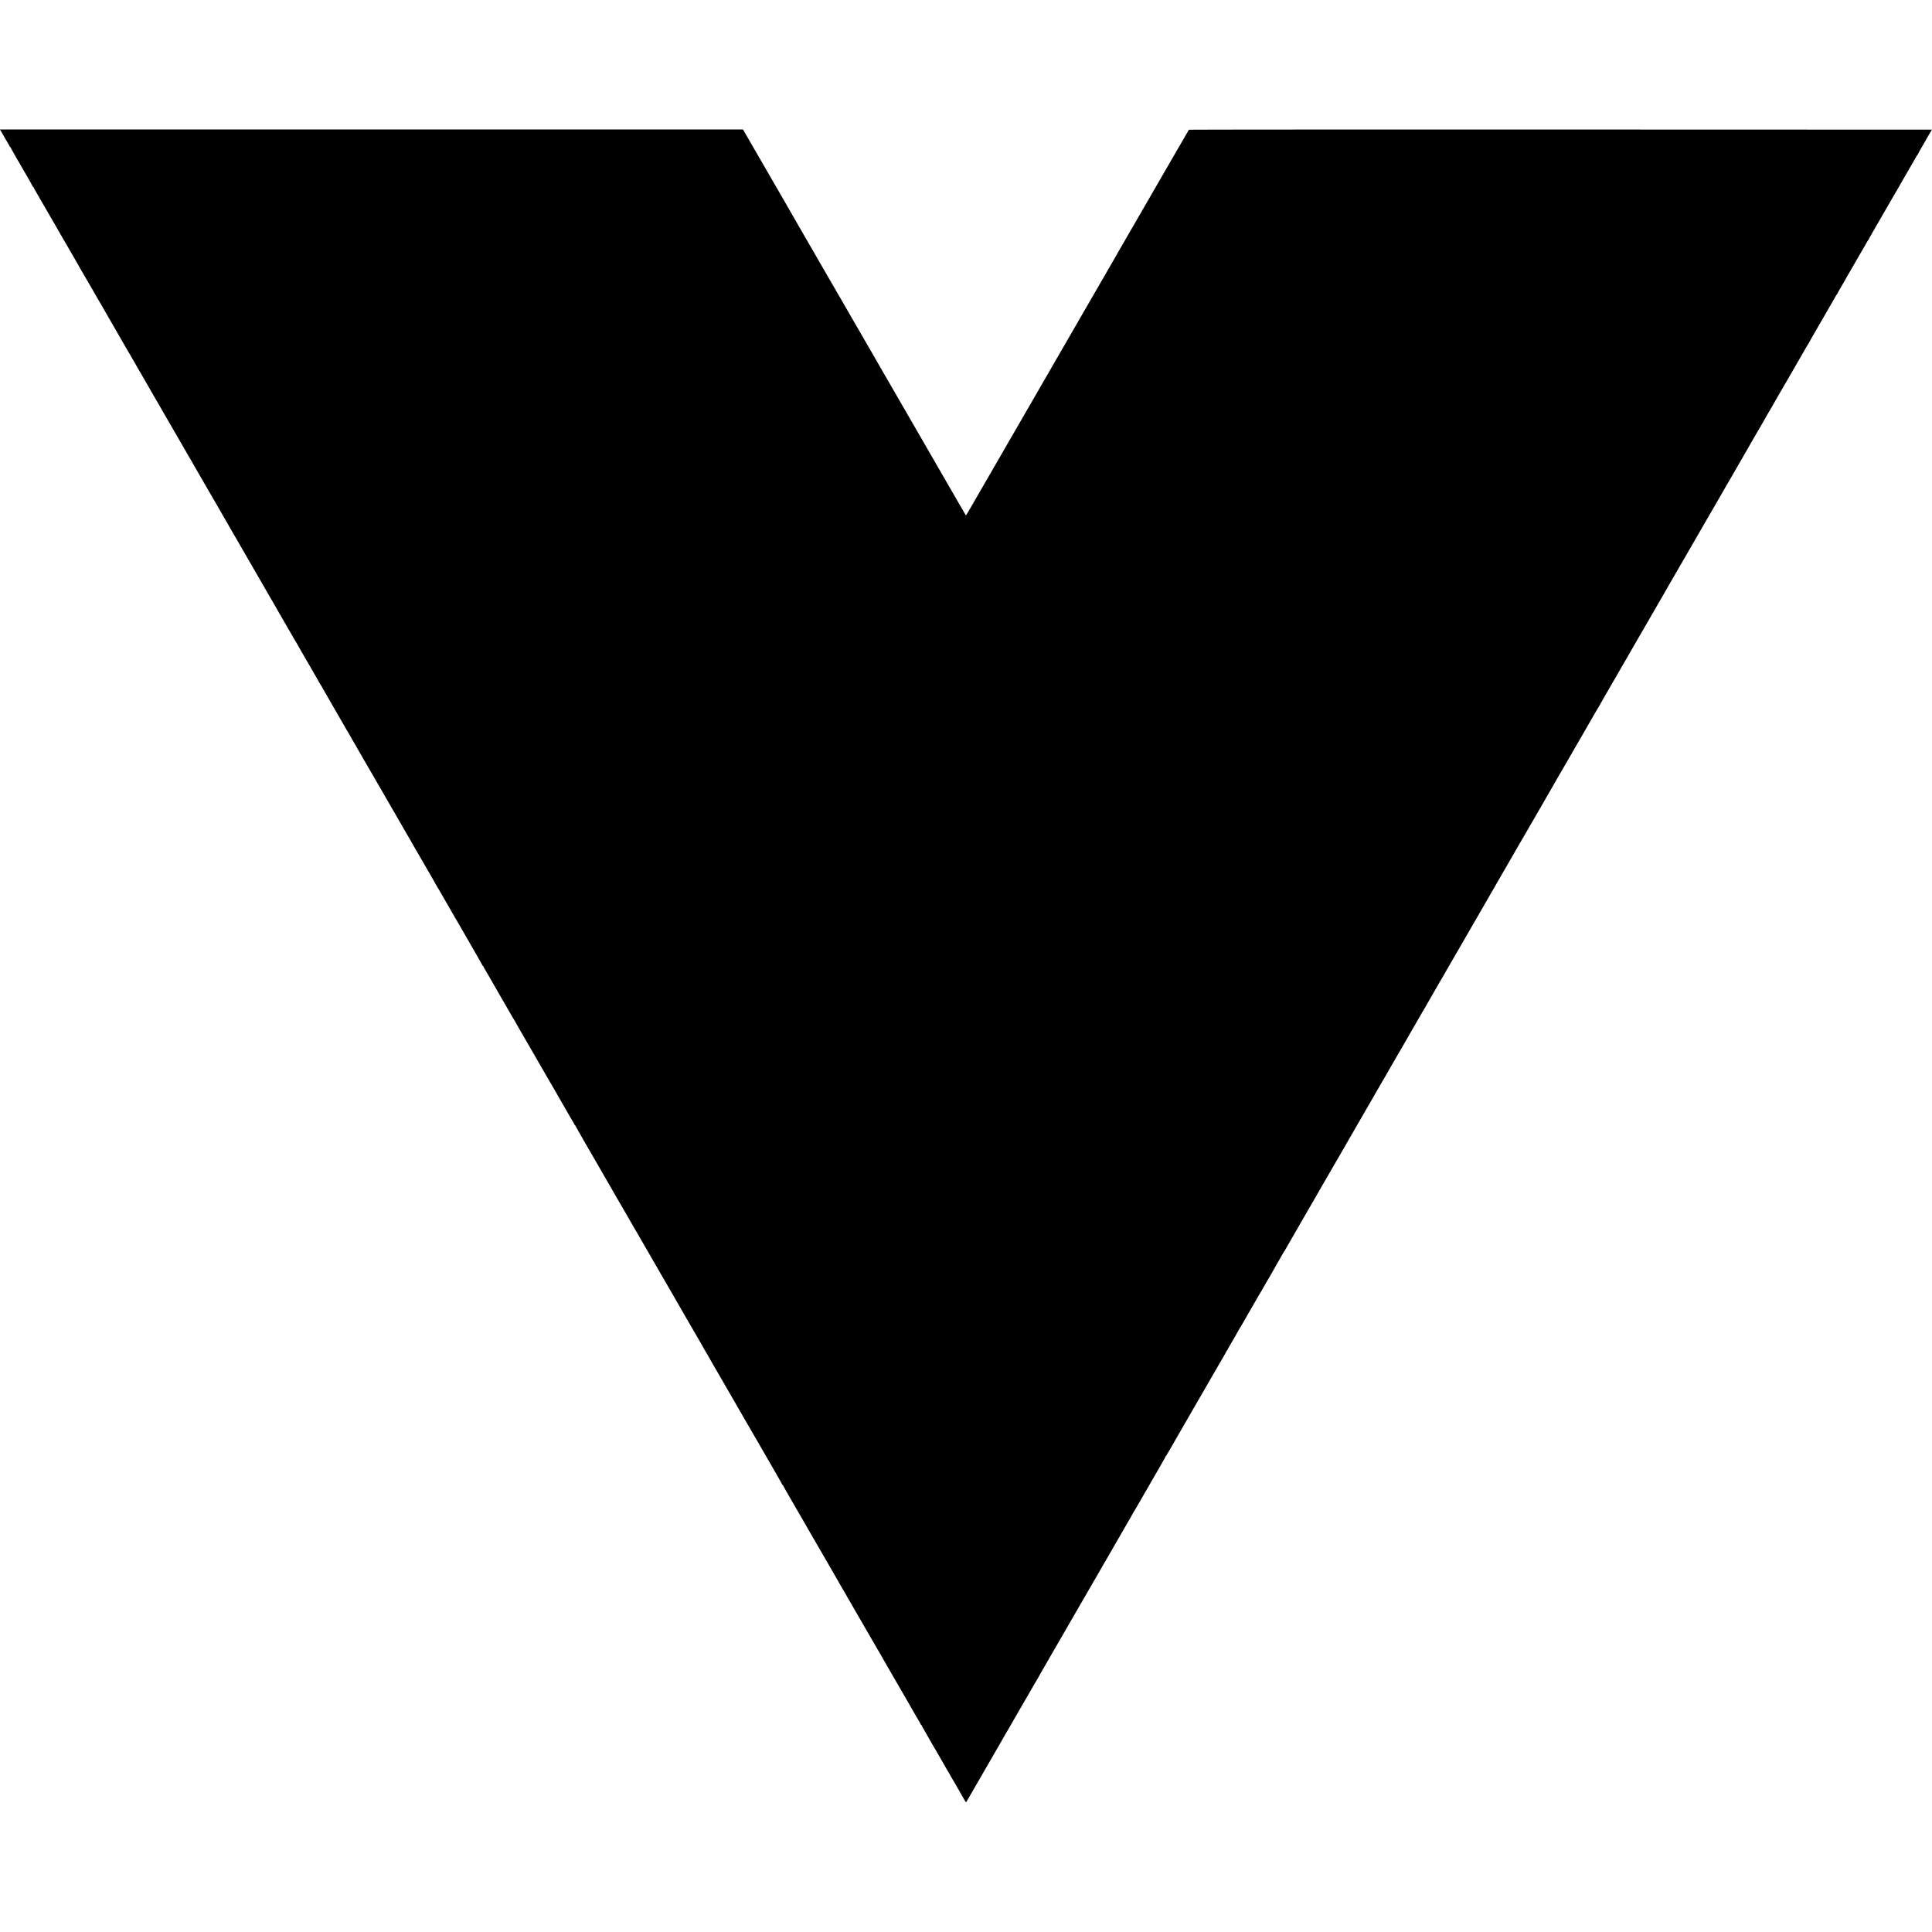
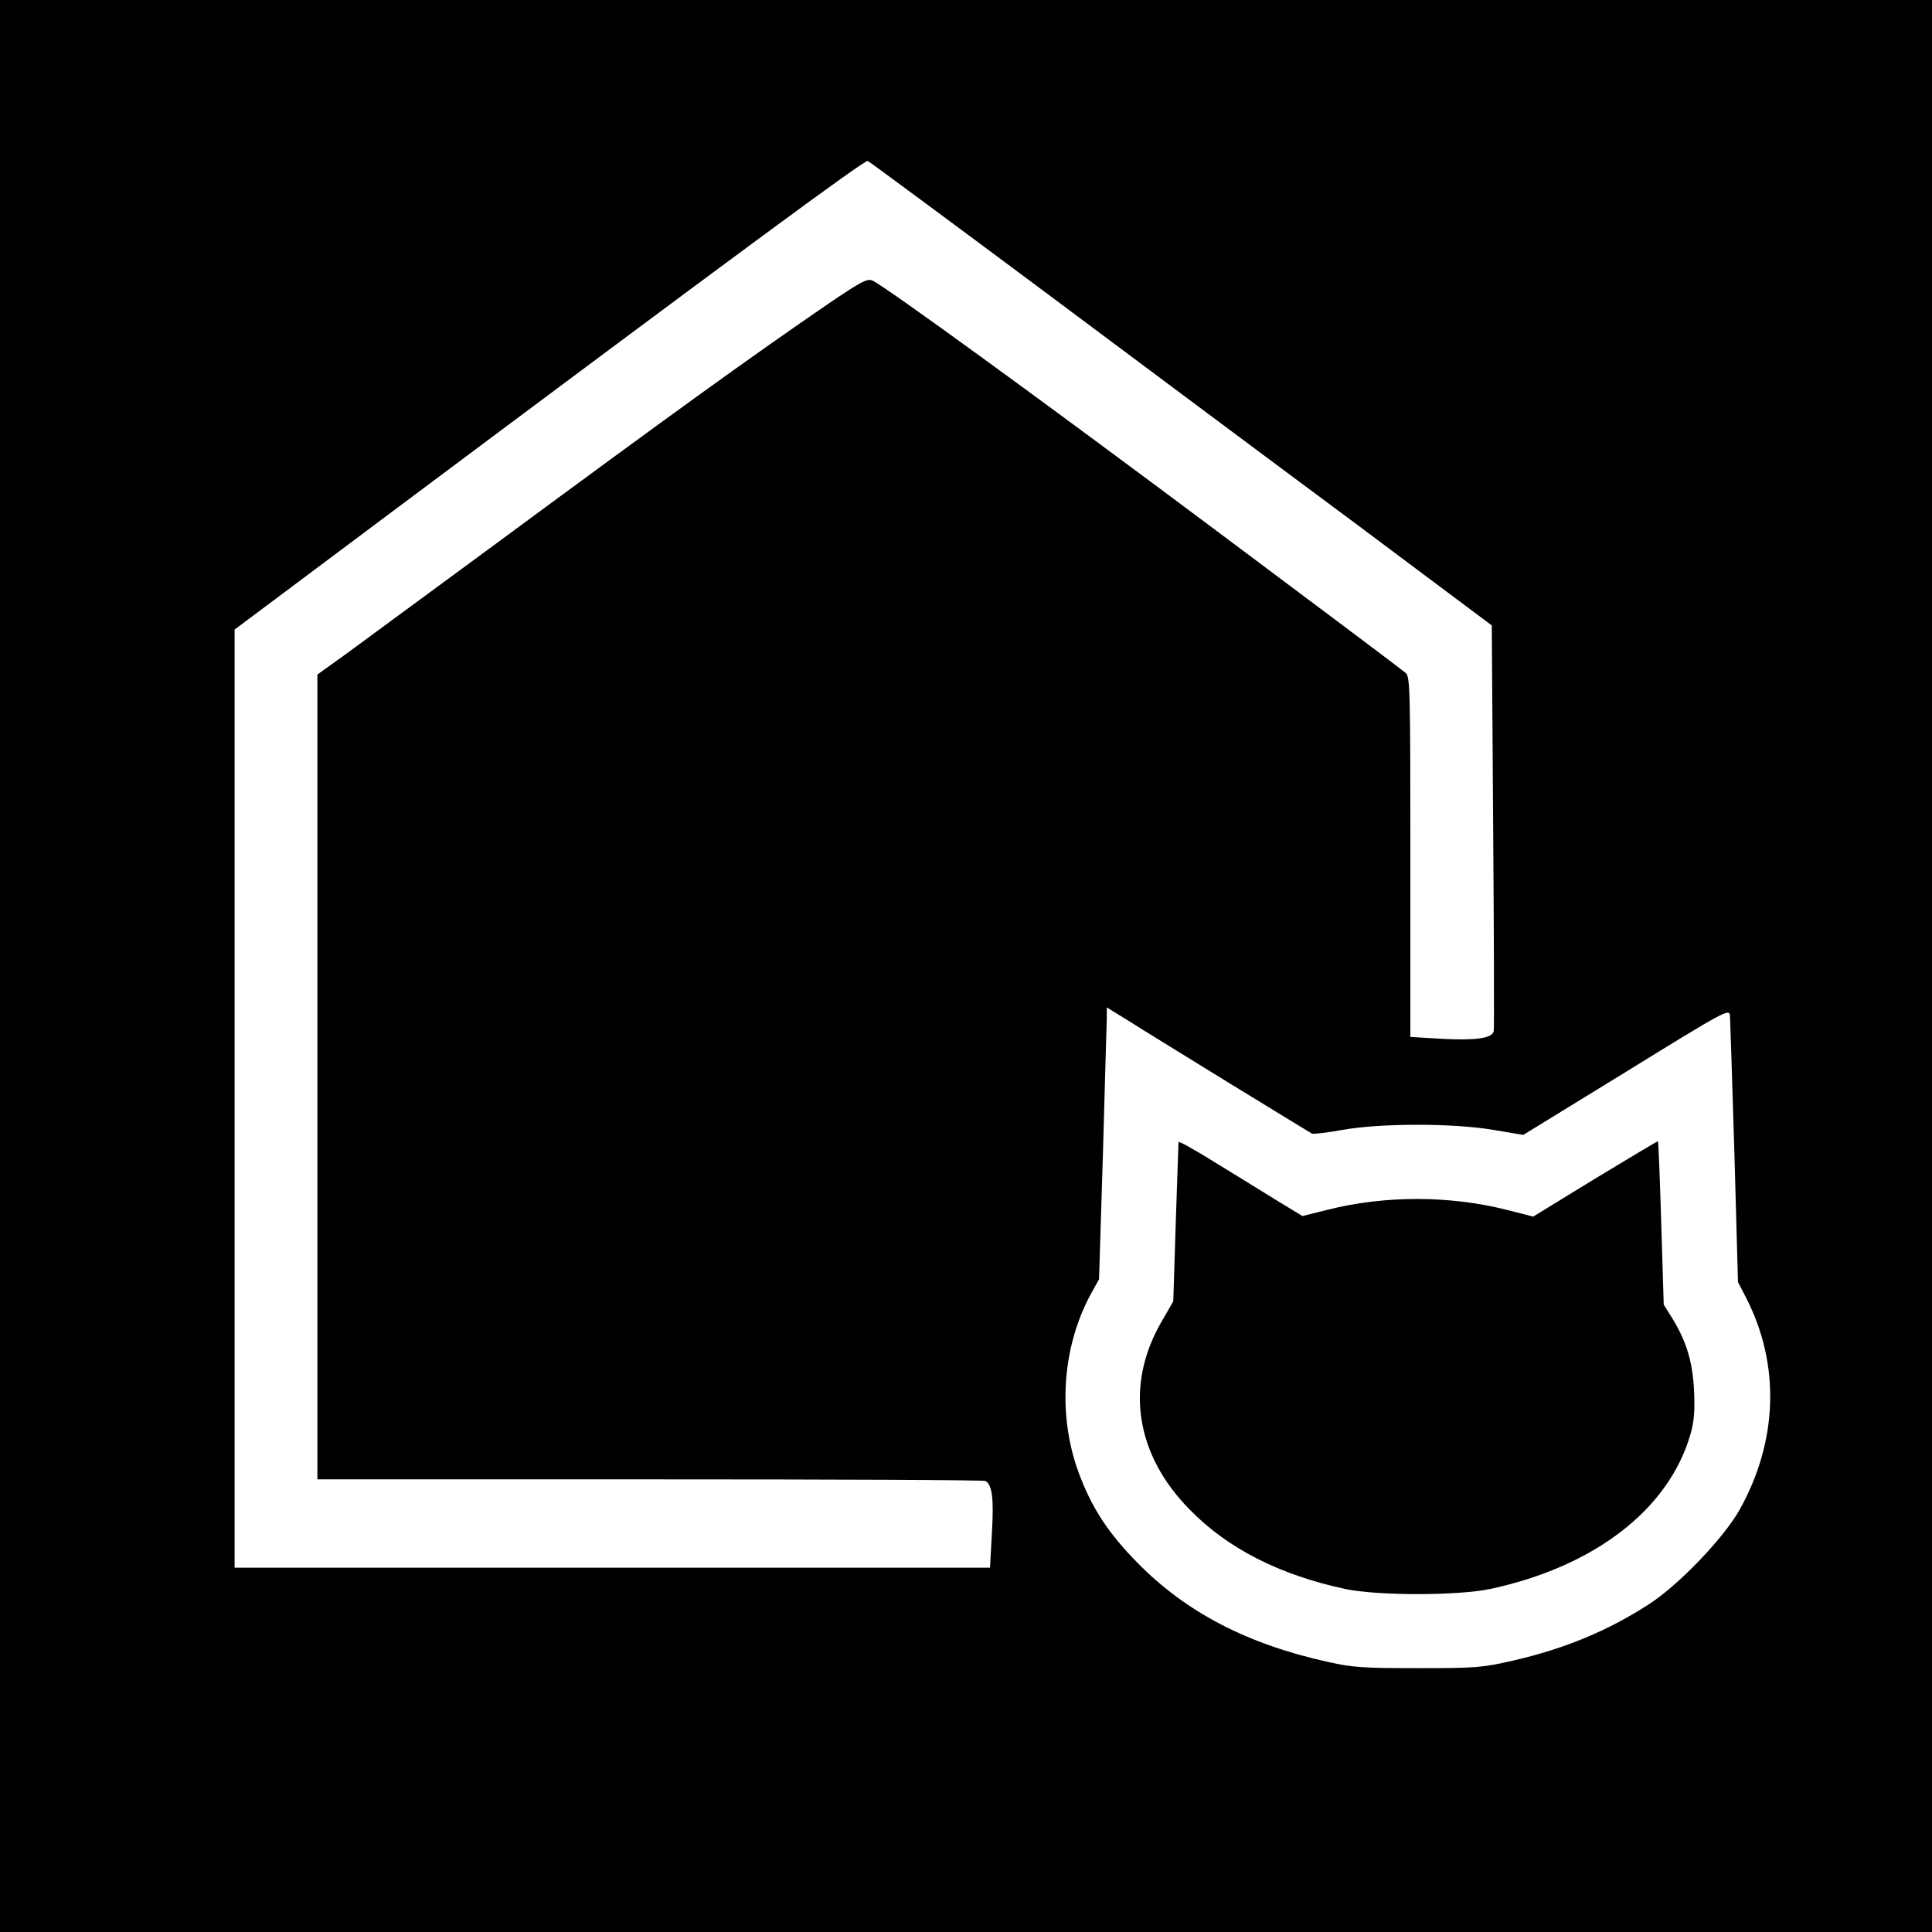
- <svg xmlns="http://www.w3.org/2000/svg" version="1.0" width="16pt" height="16pt" viewBox="0 0 16 16" preserveAspectRatio="xMidYMid meet">
-   <g transform="translate(0,16) scale(0.00032,-0.00032)" fill="#000000" stroke="none">
-     <path d="M18 46618 c45 -75 122 -207 122 -211 0 -2 25 -45 55 -95 30 -50 55 -96 55 -102 0 -5 5 -10 10 -10 6 0 10 -4 10 -9 0 -5 73 -135 161 -288 89 -153 173 -298 187 -323 14 -25 32 -57 41 -72 88 -149 187 -324 189 -335 2 -7 8 -13 13 -13 5 0 9 -4 9 -10 0 -5 46 -89 103 -187 175 -302 490 -846 507 -876 8 -16 20 -36 25 -45 28 -46 290 -498 339 -585 13 -23 74 -129 136 -236 61 -107 123 -215 137 -240 14 -25 29 -50 33 -56 5 -5 23 -37 40 -70 18 -33 38 -67 44 -75 11 -16 21 -33 63 -109 14 -25 29 -50 33 -56 4 -5 21 -35 38 -65 55 -100 261 -455 269 -465 4 -5 14 -21 20 -35 15 -29 41 -75 103 -180 24 -41 52 -88 60 -105 9 -16 57 -100 107 -185 112 -193 362 -626 380 -660 8 -14 23 -38 33 -55 11 -16 23 -37 27 -45 4 -8 26 -46 48 -85 23 -38 53 -90 67 -115 46 -81 64 -113 178 -310 62 -107 121 -210 132 -227 37 -67 56 -99 85 -148 16 -27 32 -57 36 -65 4 -8 15 -27 25 -42 9 -15 53 -89 96 -165 44 -76 177 -307 296 -513 120 -206 268 -463 330 -570 131 -227 117 -203 200 -348 36 -62 73 -125 82 -140 10 -15 21 -34 25 -42 4 -8 20 -37 36 -65 17 -27 38 -65 48 -82 49 -85 64 -111 87 -153 13 -25 28 -49 32 -55 4 -5 78 -134 165 -285 87 -151 166 -288 176 -305 10 -16 26 -43 35 -59 9 -17 125 -217 257 -445 132 -229 253 -441 270 -471 17 -30 45 -79 64 -108 18 -29 33 -54 33 -57 0 -2 20 -37 44 -77 24 -40 123 -212 221 -383 97 -170 190 -330 205 -355 16 -25 39 -65 53 -90 13 -25 81 -144 152 -265 70 -121 137 -238 150 -260 12 -22 37 -65 55 -95 18 -30 43 -73 55 -95 12 -22 48 -85 80 -140 77 -132 163 -280 190 -330 13 -22 71 -123 130 -225 59 -102 116 -199 126 -217 10 -17 29 -50 43 -72 15 -22 26 -43 26 -45 0 -2 27 -50 60 -106 33 -56 60 -103 60 -105 0 -2 55 -98 90 -155 8 -14 182 -316 239 -414 13 -22 45 -79 72 -124 27 -46 49 -86 49 -89 0 -2 14 -24 30 -48 16 -24 30 -46 30 -49 0 -5 74 -135 100 -176 5 -8 24 -42 43 -75 50 -88 58 -101 262 -455 104 -179 199 -345 213 -370 14 -25 28 -49 32 -55 4 -5 17 -26 28 -45 10 -19 62 -109 114 -200 114 -197 133 -230 170 -295 16 -27 33 -57 38 -65 17 -28 96 -165 103 -180 4 -8 16 -28 26 -45 10 -16 77 -131 148 -255 72 -124 181 -313 243 -420 62 -107 121 -209 131 -227 35 -62 323 -560 392 -678 38 -66 83 -145 100 -175 16 -30 33 -59 37 -65 4 -5 17 -27 29 -47 34 -61 56 -100 90 -156 17 -29 31 -55 31 -57 0 -2 17 -32 39 -67 21 -35 134 -229 251 -433 117 -203 235 -407 261 -451 27 -45 49 -85 49 -88 0 -4 8 -19 19 -34 15 -21 200 -341 309 -533 10 -19 33 -58 51 -87 17 -29 31 -54 31 -56 0 -2 25 -44 55 -94 30 -50 55 -95 55 -98 0 -4 6 -15 14 -23 7 -9 27 -41 43 -71 17 -30 170 -297 342 -594 171 -296 311 -542 311 -547 0 -5 5 -9 10 -9 6 0 10 -4 10 -10 0 -5 22 -47 49 -92 27 -46 58 -99 68 -118 24 -43 81 -140 93 -160 5 -8 66 -114 135 -235 69 -121 130 -227 135 -235 12 -21 259 -447 283 -490 10 -19 28 -47 38 -62 11 -14 19 -29 19 -32 0 -3 37 -69 83 -148 99 -170 305 -526 337 -583 13 -22 31 -53 41 -70 11 -16 22 -37 26 -45 7 -14 82 -146 103 -180 14 -24 181 -311 205 -355 13 -22 46 -80 75 -130 29 -49 64 -110 78 -135 14 -25 51 -88 82 -140 31 -52 59 -102 63 -110 4 -8 18 -33 31 -55 205 -353 284 -489 309 -535 17 -30 45 -78 62 -106 18 -28 36 -60 39 -72 4 -12 12 -22 17 -22 5 0 9 -4 9 -10 0 -5 109 -197 241 -427 133 -230 250 -431 259 -448 51 -90 222 -385 280 -485 37 -63 78 -135 92 -160 14 -25 67 -117 118 -205 51 -88 101 -175 111 -193 34 -58 55 -95 149 -257 51 -88 101 -173 110 -190 9 -16 76 -131 147 -255 72 -124 140 -241 151 -260 61 -108 281 -489 355 -615 38 -66 77 -133 87 -150 35 -63 91 -161 100 -175 14 -23 99 -169 128 -220 54 -97 135 -235 142 -245 4 -5 20 -32 35 -60 26 -48 238 -416 276 -480 10 -16 26 -46 37 -65 30 -53 382 -661 403 -695 10 -16 22 -37 26 -45 4 -8 26 -48 50 -88 24 -41 43 -75 43 -77 0 -2 22 -40 50 -85 27 -45 50 -84 50 -86 0 -3 38 -69 83 -147 84 -142 302 -520 340 -587 10 -19 34 -60 52 -90 18 -30 44 -75 57 -100 14 -25 45 -79 70 -120 25 -41 56 -96 70 -121 14 -25 77 -133 138 -240 62 -107 122 -210 132 -229 25 -43 310 -535 337 -581 11 -19 26 -45 34 -59 17 -32 238 -414 266 -460 11 -19 24 -41 28 -49 3 -7 75 -133 160 -278 84 -146 153 -269 153 -274 0 -5 5 -9 10 -9 6 0 10 -4 10 -10 0 -5 82 -150 181 -322 182 -314 201 -346 240 -415 12 -21 80 -139 152 -263 71 -124 141 -245 155 -270 14 -25 28 -49 32 -55 6 -8 145 -248 220 -380 37 -66 209 -362 229 -395 11 -19 24 -42 28 -49 4 -8 67 -118 140 -243 73 -125 133 -230 133 -233 0 -2 15 -28 33 -57 19 -29 47 -78 64 -108 17 -30 53 -93 79 -139 53 -90 82 -141 157 -272 82 -142 115 -199 381 -659 142 -245 268 -463 281 -485 12 -22 71 -125 132 -230 60 -104 172 -298 248 -430 76 -132 146 -253 156 -270 11 -16 22 -36 26 -44 3 -8 30 -54 60 -103 29 -49 53 -91 53 -93 0 -3 18 -34 40 -70 22 -36 40 -67 40 -69 0 -2 37 -66 81 -142 45 -77 98 -168 119 -204 20 -36 47 -81 58 -100 12 -19 27 -47 33 -62 6 -16 15 -28 20 -28 5 0 9 -4 9 -9 0 -6 63 -118 140 -251 77 -133 140 -243 140 -245 0 -2 18 -33 41 -70 22 -37 49 -83 60 -101 10 -19 29 -51 40 -71 25 -45 109 -189 126 -218 7 -11 17 -29 22 -40 6 -11 22 -38 35 -60 14 -22 37 -62 52 -90 14 -27 35 -62 45 -77 11 -14 19 -29 19 -32 0 -3 18 -35 40 -71 22 -36 40 -67 40 -69 0 -2 19 -35 42 -72 23 -38 55 -94 72 -124 26 -47 139 -244 171 -298 6 -9 21 -36 34 -60 28 -48 37 -51 51 -19 6 12 19 36 29 52 10 17 27 46 38 65 11 19 104 181 208 360 103 179 199 345 213 370 14 25 42 74 64 109 21 34 38 65 38 67 0 2 18 33 40 69 22 36 40 67 40 69 0 3 177 310 199 346 16 26 136 234 140 244 2 5 25 44 52 88 27 44 49 81 49 84 0 2 18 34 40 70 22 36 40 67 40 69 0 2 20 36 43 77 35 58 169 289 297 513 9 17 50 86 90 155 40 69 86 150 103 180 16 30 35 62 41 70 6 8 16 24 22 35 35 64 72 129 167 293 59 100 116 199 127 220 11 20 30 53 41 72 43 72 1070 1850 1121 1940 14 25 65 113 113 195 48 83 96 166 107 185 10 19 28 50 38 68 11 18 73 124 137 235 64 111 175 303 246 427 71 124 173 299 225 390 52 91 116 202 143 248 27 45 49 85 49 89 0 4 6 14 14 22 7 9 28 43 46 76 26 47 251 436 378 655 11 19 29 51 40 70 11 19 101 176 201 348 99 172 181 317 181 323 0 5 5 9 10 9 6 0 10 5 10 11 0 6 8 23 18 37 11 15 32 52 49 82 16 30 130 228 253 440 122 212 234 405 248 430 13 25 39 70 57 100 39 65 69 117 130 225 25 44 50 87 55 95 12 19 78 134 220 380 61 107 129 224 150 260 161 277 222 382 246 425 15 28 47 83 71 123 24 41 43 78 43 83 0 5 4 9 8 9 4 0 13 12 19 28 7 15 23 45 36 67 66 110 277 478 277 483 0 3 6 13 14 21 7 9 27 41 43 71 17 30 45 80 63 110 34 57 375 649 394 685 6 11 16 27 22 35 6 8 26 42 44 75 18 33 41 74 51 90 10 17 24 41 32 55 54 97 72 128 88 152 11 14 19 28 19 30 0 3 79 141 175 308 96 167 175 305 175 308 0 3 6 13 14 21 7 9 26 39 41 66 33 60 276 483 338 587 24 40 46 80 50 88 4 8 13 24 20 35 14 23 95 163 125 215 11 19 52 91 92 160 40 69 80 139 90 155 9 17 103 179 207 360 105 182 200 346 211 365 103 181 463 802 489 845 7 11 15 27 19 35 4 8 29 51 55 95 64 110 828 1433 848 1470 9 17 24 41 33 55 9 14 29 48 45 77 15 28 52 93 82 145 30 51 62 107 71 123 17 30 231 398 400 690 51 88 103 179 115 202 12 23 26 48 32 55 6 7 24 38 40 68 17 30 61 107 98 170 37 63 84 144 103 180 19 36 41 72 48 81 8 8 14 18 14 21 0 4 27 51 59 106 32 55 72 124 89 154 16 29 71 125 122 213 51 88 104 180 118 205 13 25 28 50 32 55 4 6 17 26 28 45 11 19 45 80 77 135 31 55 66 116 77 135 11 19 88 152 171 295 401 694 620 1072 650 1125 11 19 87 152 170 295 83 143 158 273 166 288 9 16 21 36 26 45 6 9 31 52 55 96 25 43 54 94 66 115 11 20 95 164 186 321 91 157 173 299 182 315 9 17 26 46 37 65 12 19 66 114 121 210 56 96 108 186 117 200 8 14 24 40 34 59 24 45 383 664 412 713 5 9 17 29 26 45 15 28 120 210 241 419 36 61 68 117 72 125 4 8 12 23 19 34 35 57 245 420 262 453 11 20 35 61 53 90 17 29 32 54 32 56 0 3 28 51 62 108 33 57 70 119 80 138 10 19 23 42 28 50 5 8 32 53 59 100 27 47 149 258 271 470 122 212 234 405 248 430 30 53 62 108 80 135 6 11 15 27 19 35 4 8 85 150 181 315 96 165 187 323 202 350 31 56 116 202 130 225 5 8 25 42 43 75 19 33 92 159 162 280 149 257 157 271 202 350 19 33 38 67 43 75 9 14 228 392 275 475 12 22 55 96 95 165 40 69 80 139 90 155 24 42 202 350 221 383 9 15 27 47 41 72 14 25 75 131 136 236 61 106 121 210 134 232 99 172 271 470 279 482 5 8 23 40 40 70 18 30 81 141 142 245 60 105 121 210 135 235 14 25 71 124 127 220 56 96 143 247 194 335 51 88 96 167 102 175 14 24 180 311 204 355 23 43 340 590 356 615 5 8 50 87 101 175 171 301 517 898 582 1008 25 43 46 81 46 83 0 2 12 23 27 47 14 23 40 67 56 97 16 30 35 62 42 70 7 8 15 22 18 30 4 8 20 38 37 65 16 28 33 57 37 65 6 12 111 196 143 250 5 8 55 95 112 193 57 98 113 195 126 215 12 20 27 46 32 57 6 11 14 27 20 35 5 8 76 130 156 270 80 140 165 287 187 325 23 39 52 90 66 115 13 25 30 52 37 61 8 8 14 18 14 21 0 4 41 77 92 165 50 87 175 302 276 478 101 176 208 360 236 408 28 49 67 117 86 152 19 35 41 70 48 77 6 6 12 15 12 19 0 7 124 224 167 291 12 21 23 40 23 42 0 2 21 40 46 83 26 43 55 92 64 109 54 95 327 568 354 614 19 30 45 75 59 100 71 128 82 145 89 148 4 2 8 8 8 13 0 5 42 82 94 172 311 538 496 858 518 897 14 25 40 70 58 100 18 30 42 71 53 90 10 19 79 139 152 265 73 127 142 246 153 265 10 19 43 76 72 125 29 50 63 108 75 130 65 116 80 140 87 143 4 2 8 8 8 12 0 8 114 212 140 250 6 8 14 24 20 35 5 11 54 97 108 190 l100 170 -9611 3 c-5286 1 -9614 -1 -9618 -5 -5 -6 -419 -719 -619 -1068 -89 -155 -267 -463 -323 -560 -38 -66 -81 -140 -95 -165 -31 -56 -263 -457 -526 -910 -110 -190 -224 -388 -254 -440 -29 -52 -61 -109 -71 -125 -23 -39 -243 -420 -268 -465 -11 -19 -204 -352 -428 -740 -224 -388 -477 -826 -563 -975 -85 -148 -185 -322 -222 -385 -37 -63 -120 -207 -185 -320 -65 -113 -177 -306 -248 -430 -72 -124 -172 -297 -222 -385 -51 -88 -142 -245 -202 -350 -131 -226 -247 -427 -408 -705 -65 -113 -249 -432 -410 -710 -160 -278 -388 -673 -506 -877 -118 -205 -216 -373 -219 -373 -3 0 -52 82 -109 183 -58 100 -144 250 -192 332 -95 164 -402 696 -647 1120 -85 149 -228 396 -317 550 -212 365 -982 1700 -1008 1745 -10 19 -43 76 -72 125 -29 50 -64 110 -77 135 -14 25 -63 110 -110 190 -47 80 -96 165 -110 190 -14 25 -99 171 -188 325 -89 154 -174 300 -188 325 -13 25 -64 113 -112 195 -48 83 -140 242 -205 355 -65 113 -183 317 -263 454 -79 137 -152 264 -163 282 -50 89 -335 583 -354 614 -12 19 -34 58 -50 85 -15 28 -129 226 -253 440 -124 215 -235 408 -247 430 -12 22 -69 121 -127 220 -58 99 -226 389 -373 645 -148 256 -324 561 -392 678 -67 117 -134 232 -147 255 -13 23 -33 59 -46 80 l-22 37 -9615 0 -9615 0 20 -32z" />
+ <svg xmlns="http://www.w3.org/2000/svg" version="1.0" width="700pt" height="700pt" viewBox="0 0 700 700" preserveAspectRatio="xMidYMid meet">
+   <g transform="translate(0,700) scale(0.1,-0.1)" fill="#000000" stroke="none">
+     <path d="M0 3500 l0 -3500 3500 0 3500 0 0 3500 0 3500 -3500 0 -3500 0 0 -3500z m3782 2445 c347 -259 853 -637 1127 -840 l496 -371 5 -729 c3 -402 4 -735 2 -742 -7 -25 -65 -33 -184 -27 l-118 7 0 652 c0 608 -1 653 -17 667 -10 9 -315 238 -679 510 -628 470 -1203 888 -1252 911 -19 9 -39 -1 -160 -83 -283 -194 -548 -385 -1212 -875 -239 -176 -481 -354 -537 -395 l-103 -74 0 -1458 0 -1458 1206 0 c663 0 1210 -2 1215 -6 24 -15 30 -63 23 -186 l-7 -128 -1368 0 -1369 0 0 1700 0 1699 552 413 c1276 954 1729 1288 1742 1285 5 -2 292 -214 638 -472z m673 -2870 c160 -98 294 -180 298 -182 4 -3 54 3 110 13 140 25 402 25 549 0 l107 -18 373 229 c358 221 373 229 376 204 1 -14 8 -237 16 -496 l13 -470 31 -60 c123 -242 113 -518 -25 -765 -58 -103 -221 -273 -328 -342 -148 -96 -304 -161 -490 -204 -113 -26 -134 -28 -345 -28 -196 0 -238 2 -326 22 -293 64 -517 180 -694 361 -100 102 -158 188 -204 305 -87 217 -71 476 41 676 l25 45 14 450 c7 248 13 469 14 493 l0 42 78 -48 c42 -27 208 -129 367 -227z" />
+     <path d="M4270 2862 c0 -4 -5 -135 -10 -292 l-9 -285 -45 -78 c-130 -228 -92 -477 104 -676 137 -141 326 -237 563 -288 117 -25 409 -25 527 0 378 81 647 289 725 561 13 44 16 83 13 155 -5 106 -27 179 -78 263 l-32 51 -9 295 c-5 163 -10 296 -12 297 -1 1 -103 -60 -227 -135 l-225 -138 -94 24 c-208 53 -443 53 -650 1 l-92 -23 -97 59 c-53 33 -154 95 -224 138 -71 44 -128 76 -128 71z" />
  </g>
</svg>
